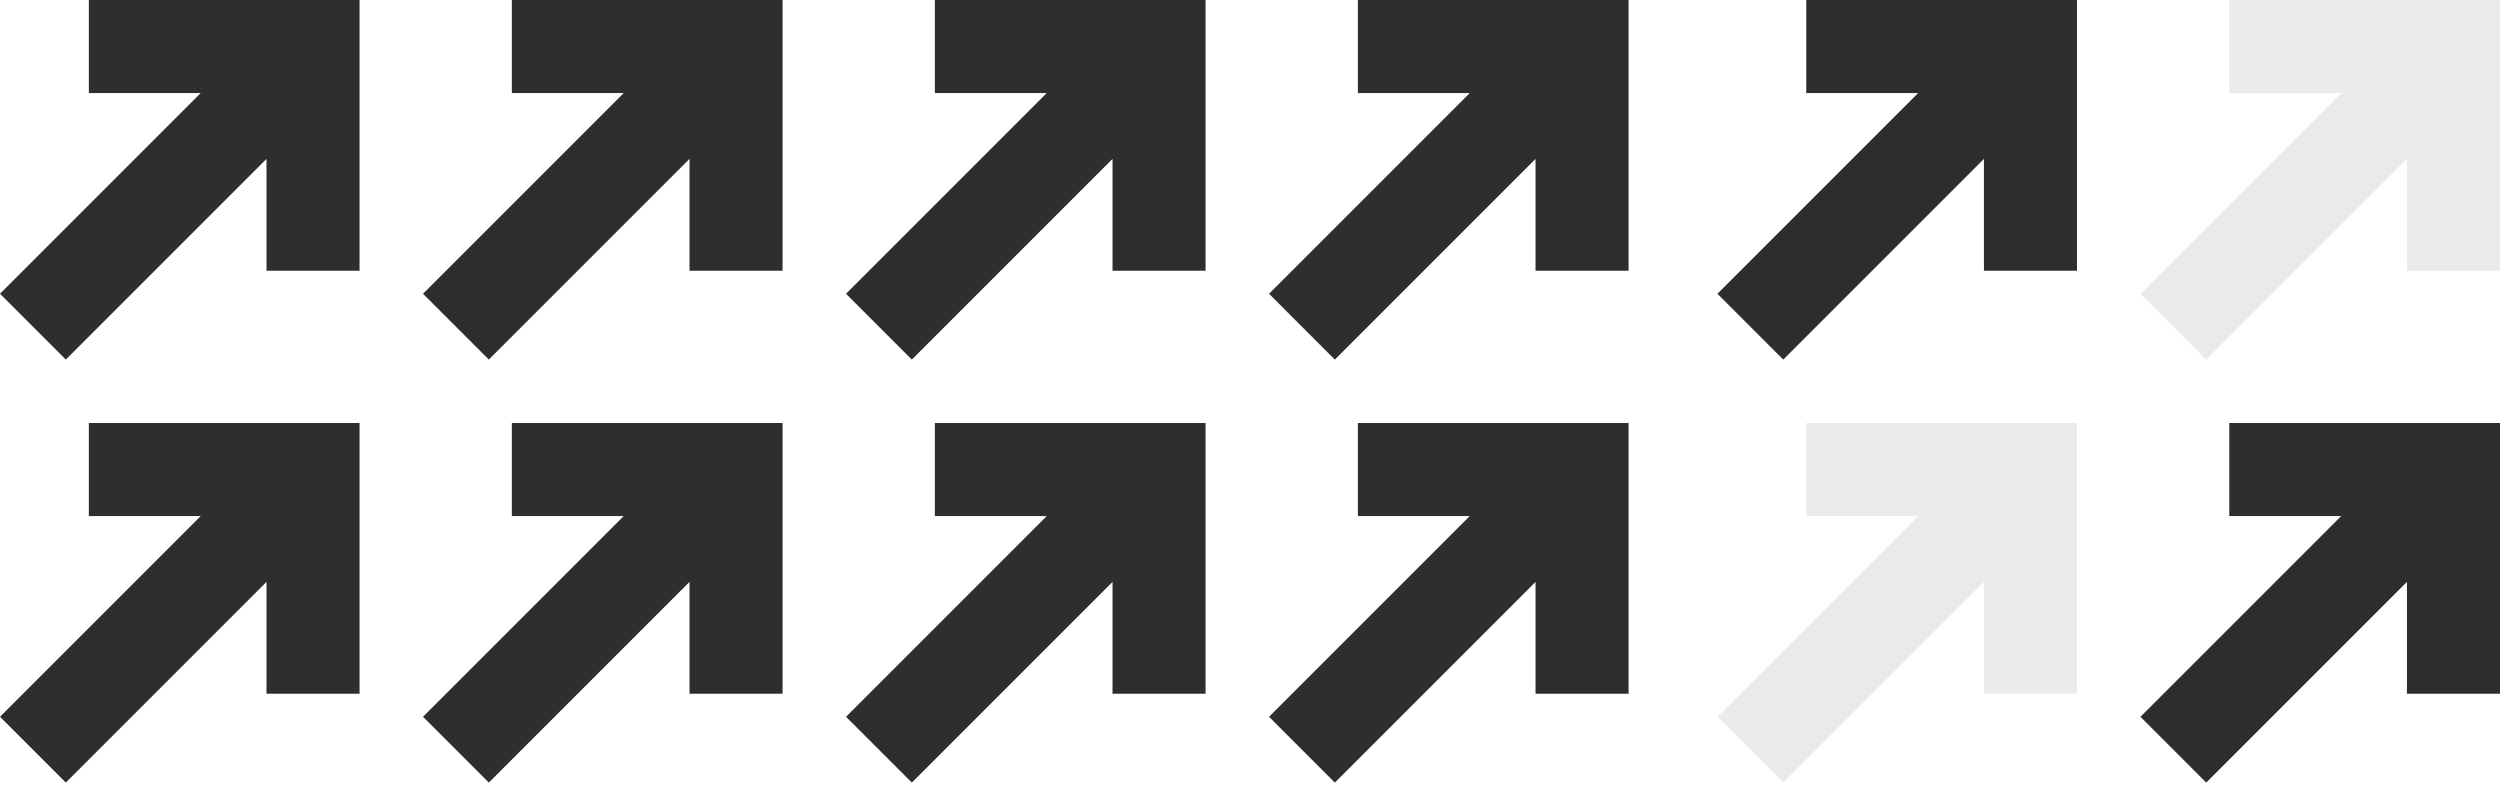
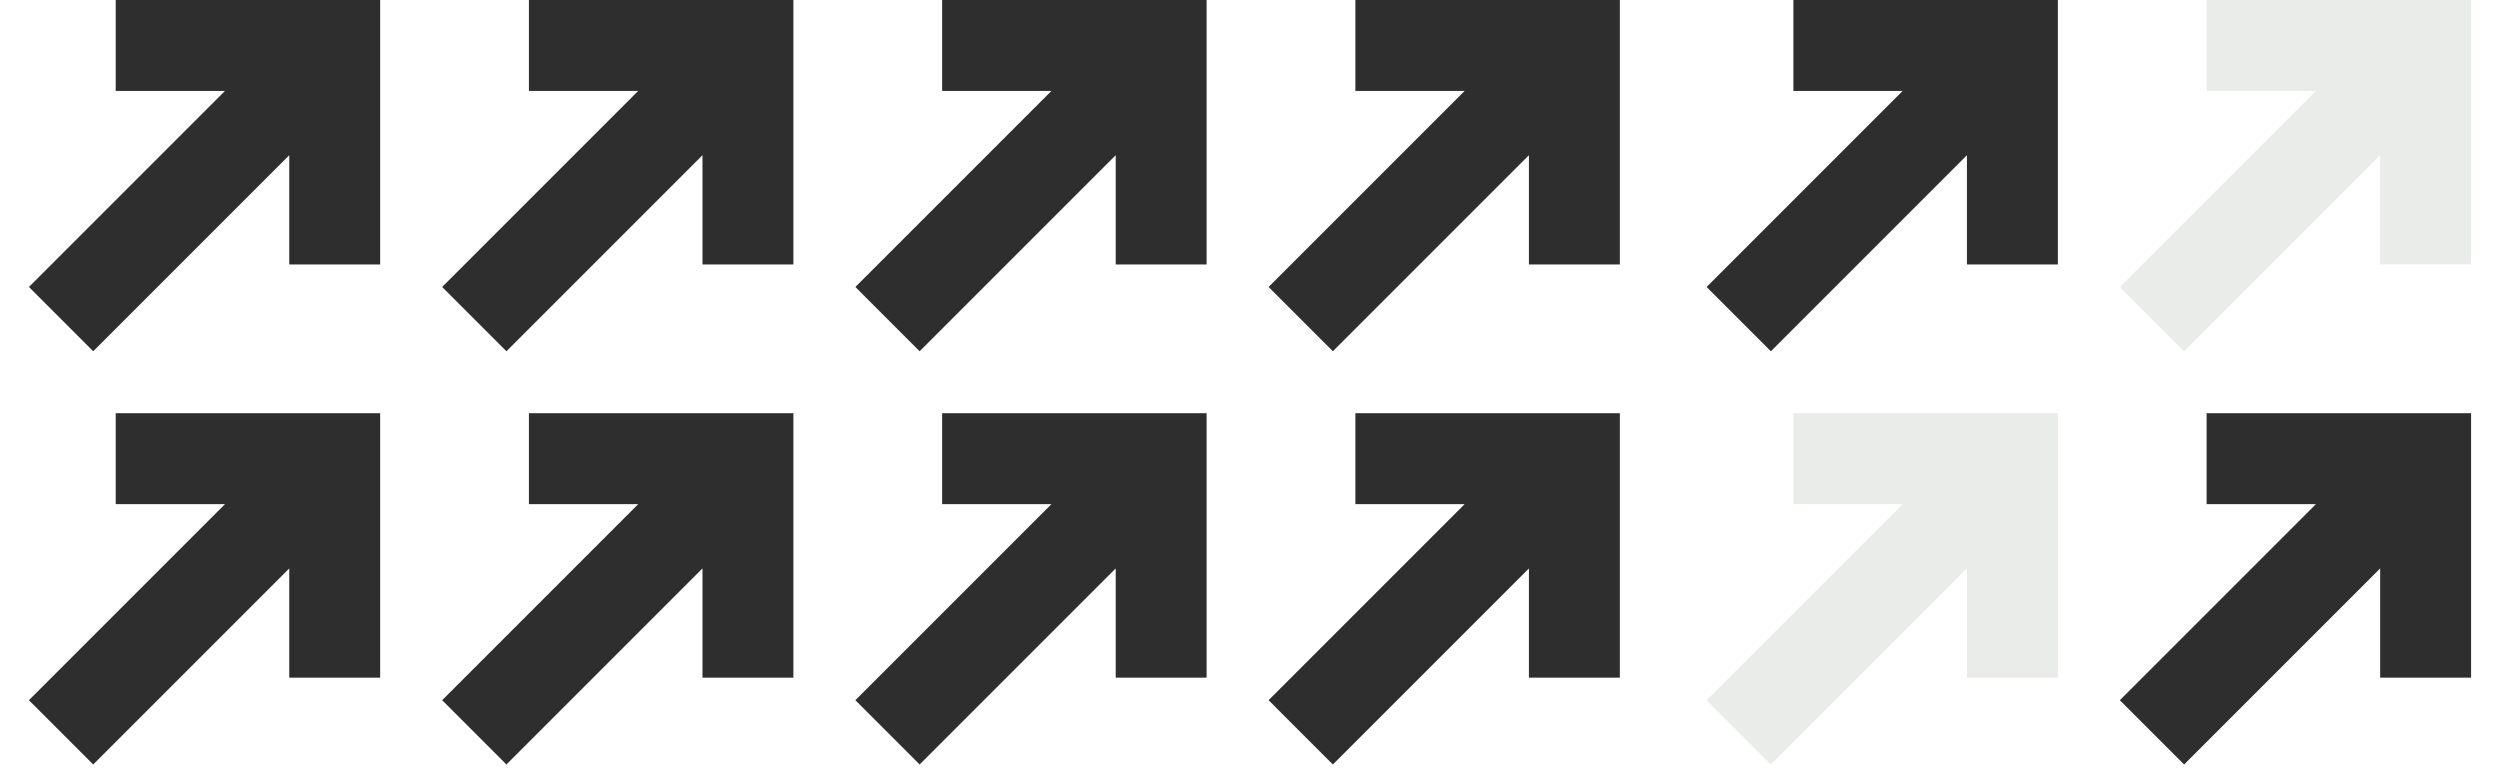
- <svg xmlns="http://www.w3.org/2000/svg" width="591" height="186" viewBox="0 0 591 186" fill="none">
+ <svg xmlns="http://www.w3.org/2000/svg" width="605" height="186" viewBox="0 0 591 186" fill="none">
  <path fill-rule="evenodd" clip-rule="evenodd" d="M21 0H63H85V22V64H63V37.56L15.556 85.004L0 69.447L47.447 22H21V0Z" fill="#2E2E2E" />
-   <path fill-rule="evenodd" clip-rule="evenodd" d="M527 0H569H591V22V64H569V37.56L521.556 85.004L506 69.447L553.447 22H527V0Z" fill="#EAECE9" />
  <path fill-rule="evenodd" clip-rule="evenodd" d="M21 100H63H85V122V164H63V137.56L15.556 185.004L0 169.447L47.447 122H21V100Z" fill="#2E2E2E" />
  <path fill-rule="evenodd" clip-rule="evenodd" d="M121 0H163H185V22V64H163V37.56L115.556 85.004L100 69.447L147.447 22H121V0Z" fill="#2E2E2E" />
  <path fill-rule="evenodd" clip-rule="evenodd" d="M121 100H163H185V122V164H163V137.56L115.556 185.004L100 169.447L147.447 122H121V100Z" fill="#2E2E2E" />
  <path fill-rule="evenodd" clip-rule="evenodd" d="M221 0H263H285V22V64H263V37.56L215.556 85.004L200 69.447L247.447 22H221V0Z" fill="#2E2E2E" />
  <path fill-rule="evenodd" clip-rule="evenodd" d="M221 100H263H285V122V164H263V137.56L215.556 185.004L200 169.447L247.447 122H221V100Z" fill="#2E2E2E" />
  <path fill-rule="evenodd" clip-rule="evenodd" d="M321 0H363H385V22V64H363V37.56L315.556 85.004L300 69.447L347.447 22H321V0Z" fill="#2E2E2E" />
-   <path fill-rule="evenodd" clip-rule="evenodd" d="M427 0H469H491V22V64H469V37.56L421.556 85.004L406 69.447L453.447 22H427V0Z" fill="#2E2E2E" />
  <path fill-rule="evenodd" clip-rule="evenodd" d="M321 100H363H385V122V164H363V137.56L315.556 185.004L300 169.447L347.447 122H321V100Z" fill="#2E2E2E" />
-   <path fill-rule="evenodd" clip-rule="evenodd" d="M427 100H469H491V122V164H469V137.56L421.556 185.004L406 169.447L453.447 122H427V100Z" fill="#EAECE9" />
-   <path fill-rule="evenodd" clip-rule="evenodd" d="M527 100H569H591V122V164H569V137.56L521.556 185.004L506 169.447L553.447 122H527V100Z" fill="#2E2E2E" />
+   <path fill-rule="evenodd" clip-rule="evenodd" d="M421 0H469H491V22V64H469V37.56L421.556 85.004L406 69.447L453.447 22H427V0Z" fill="#2E2E2E" />
+   <path fill-rule="evenodd" clip-rule="evenodd" d="M421 100H469H491V122V164H469V137.56L421.556 185.004L406 169.447L453.447 122H427V100Z" fill="#EAECE9" />
+   <path fill-rule="evenodd" clip-rule="evenodd" d="M521 0H569H591V22V64H569V37.56L521.556 85.004L506 69.447L553.447 22H527V0Z" fill="#EAECE9" />
+   <path fill-rule="evenodd" clip-rule="evenodd" d="M521 100H569H591V122V164H569V137.56L521.556 185.004L506 169.447L553.447 122H527V100Z" fill="#2E2E2E" />
</svg>
